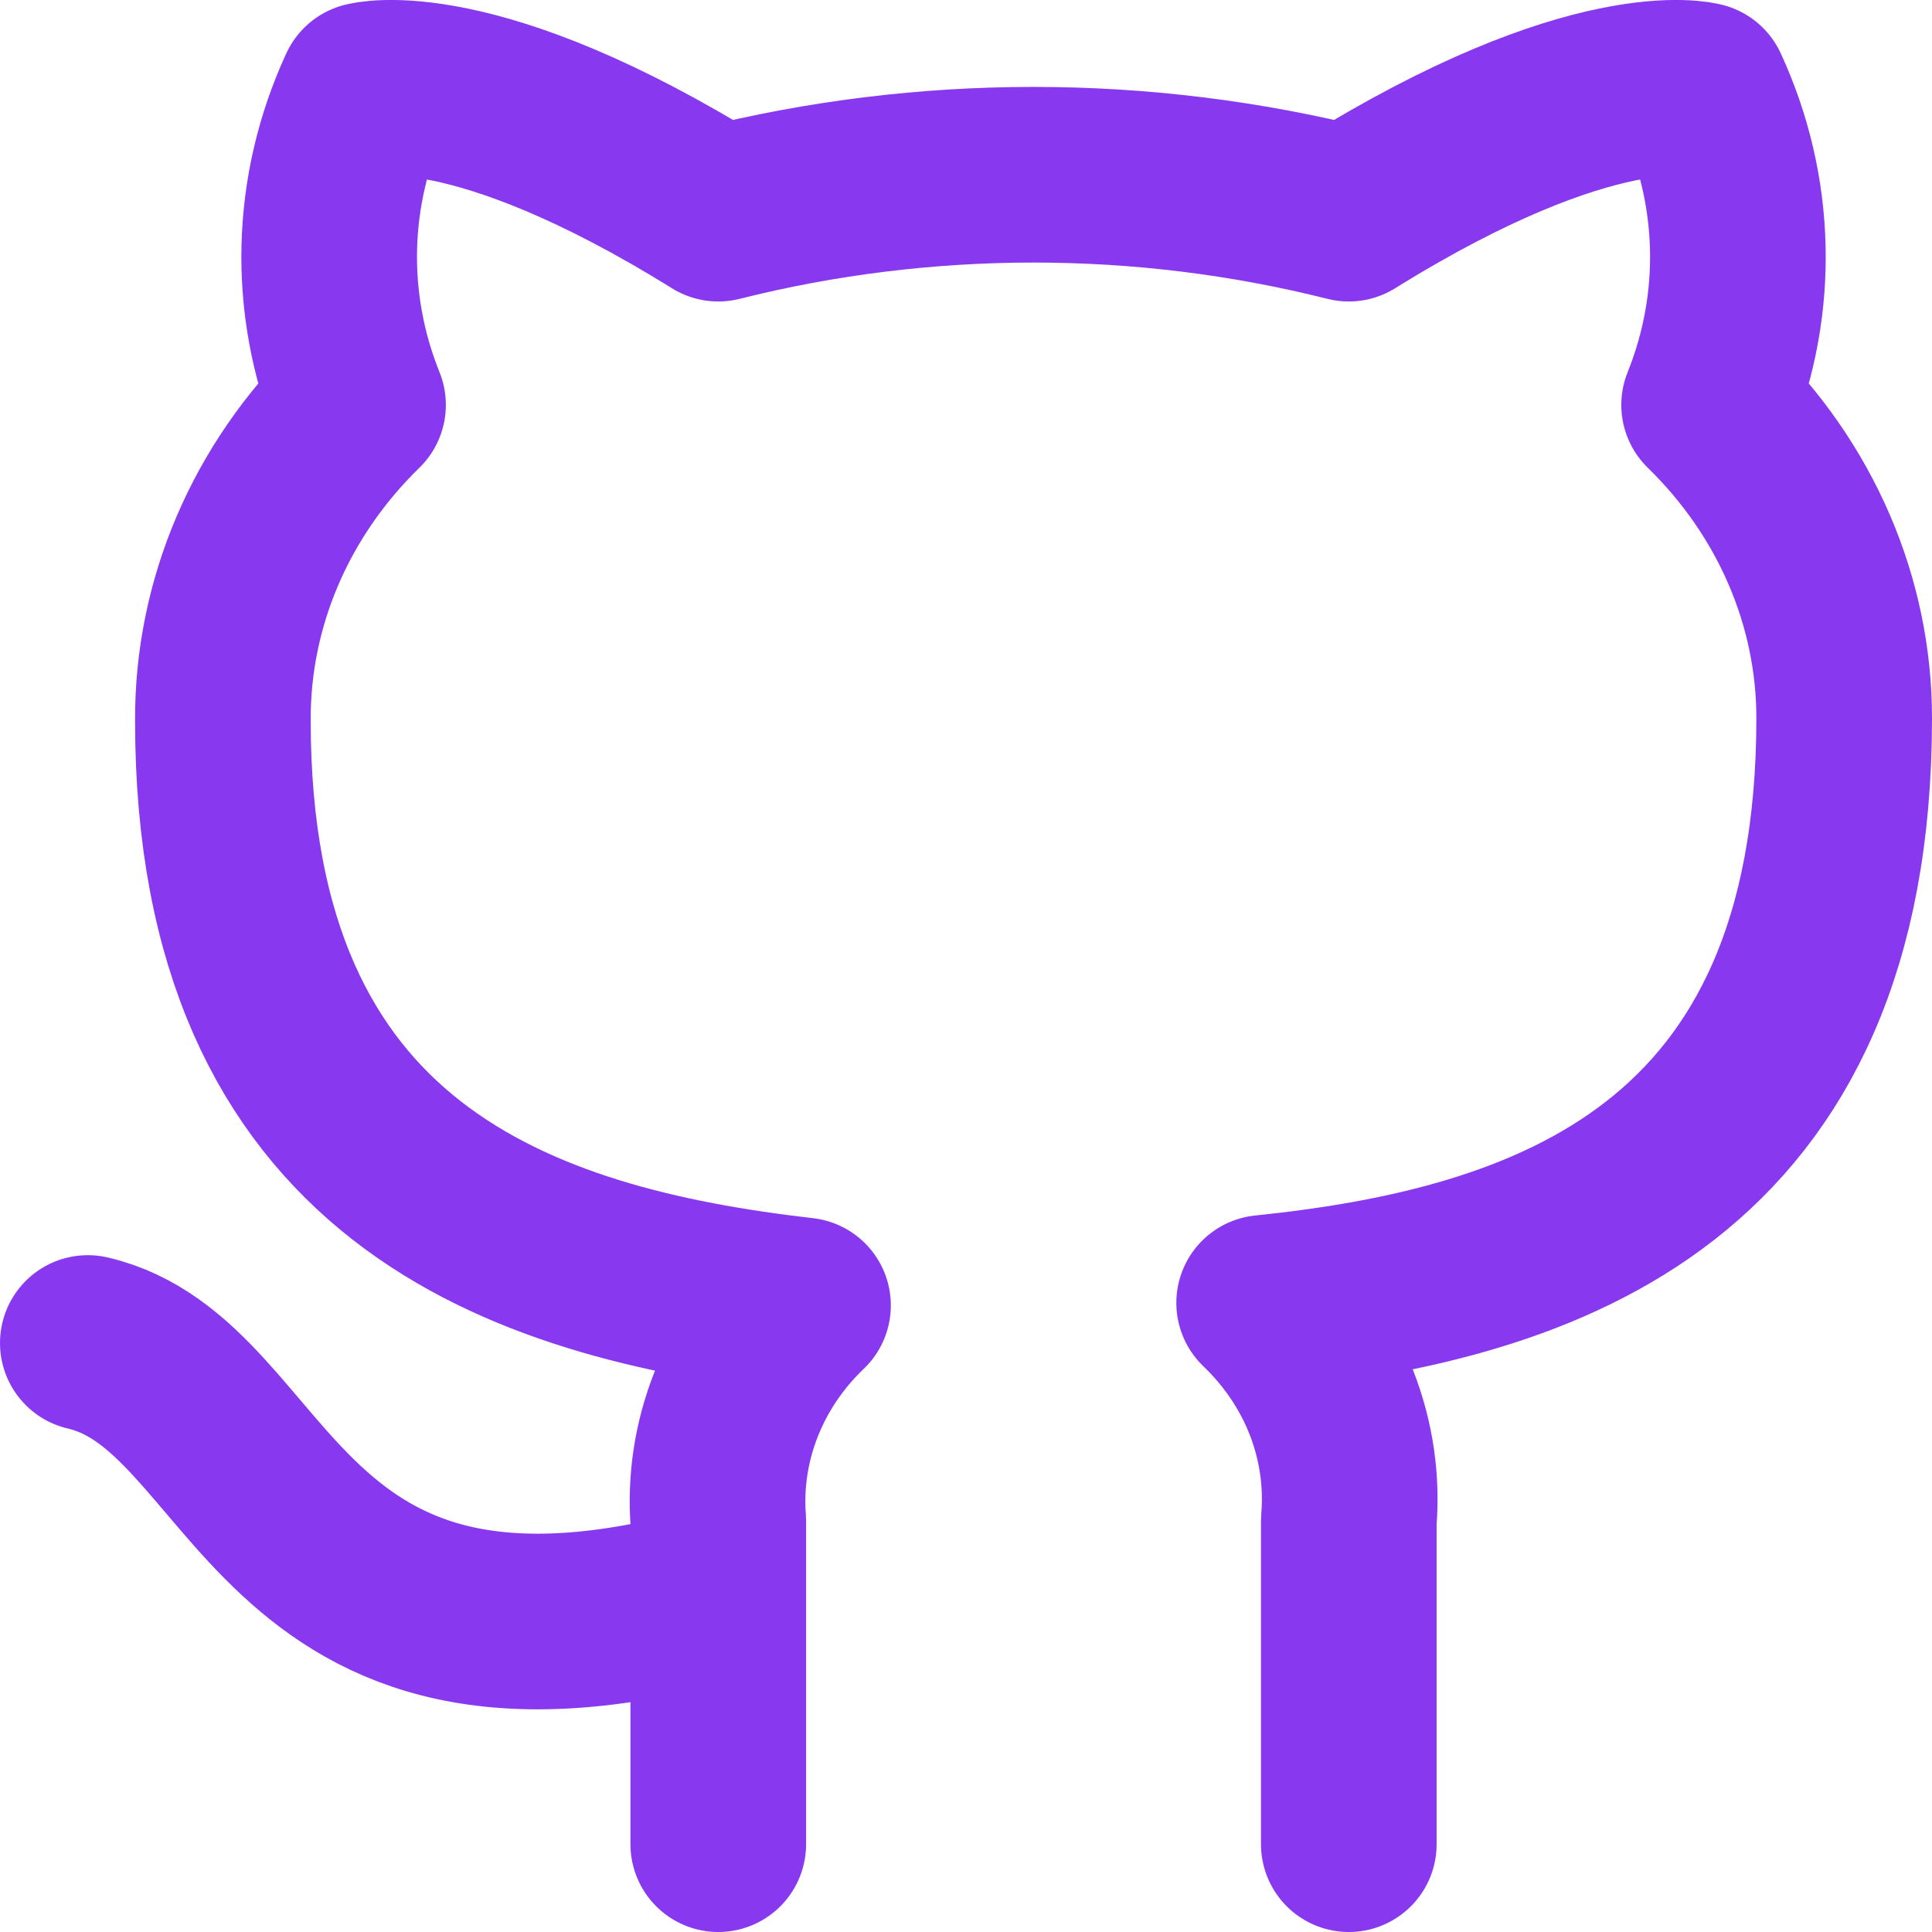
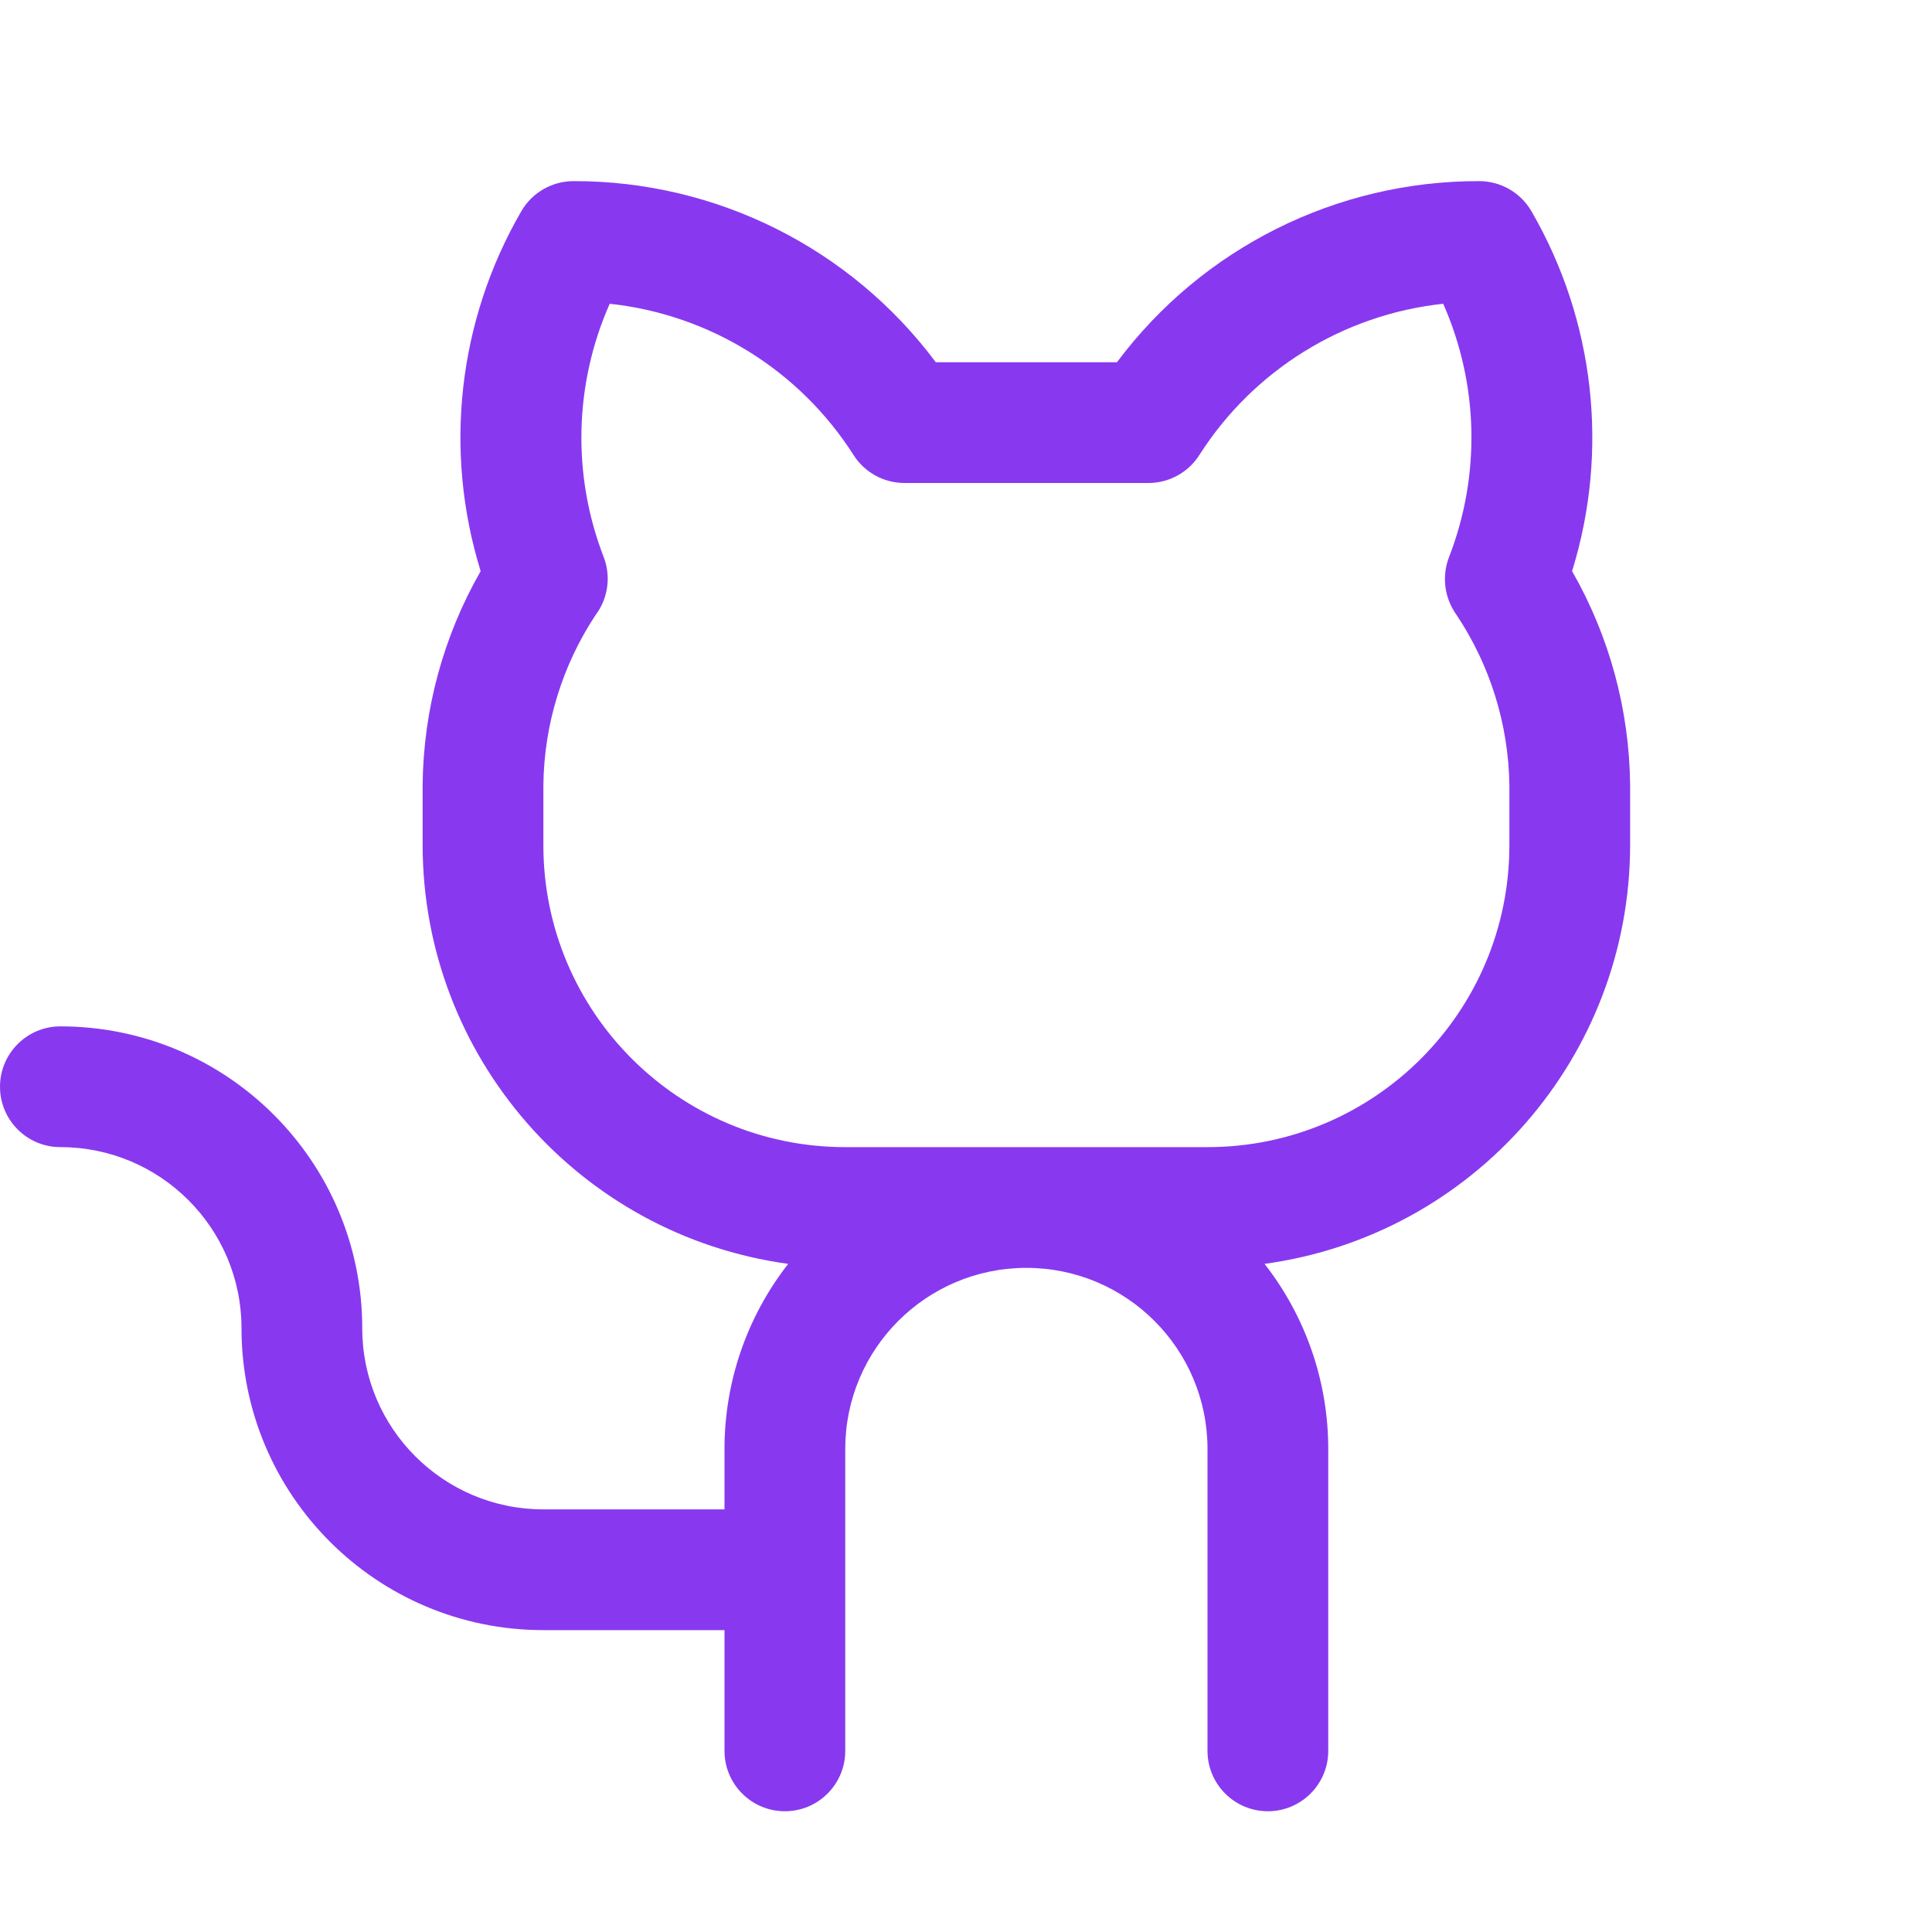
- <svg xmlns="http://www.w3.org/2000/svg" width="22" height="22" viewBox="0 0 22 22" fill="none">
-   <g id="ð¦ icon &quot;github&quot;">
-     <path id="Vector" d="M8.179 18.146C3.051 19.573 3.051 15.769 1 15.293M15.359 21V17.319C15.397 16.865 15.331 16.41 15.165 15.981C14.999 15.553 14.736 15.163 14.395 14.836C17.615 14.504 21 13.372 21 8.178C21 6.85 20.449 5.573 19.462 4.611C19.929 3.45 19.896 2.165 19.369 1.025C19.369 1.025 18.159 0.693 15.359 2.433C13.008 1.842 10.53 1.842 8.179 2.433C5.379 0.693 4.169 1.025 4.169 1.025C3.642 2.165 3.609 3.45 4.077 4.611C3.082 5.58 2.531 6.869 2.538 8.207C2.538 13.362 5.923 14.494 9.144 14.865C8.806 15.188 8.546 15.574 8.38 15.997C8.214 16.42 8.145 16.87 8.179 17.319V21" stroke="#8839EF" stroke-width="2" stroke-linecap="round" stroke-linejoin="round" />
-   </g>
+ <svg xmlns="http://www.w3.org/2000/svg" width="32" height="32" fill="#8839ef" viewBox="0 0 256 256">
+   <path d="M208.31,75.68A59.78,59.78,0,0,0,202.93,28,8,8,0,0,0,196,24a59.75,59.75,0,0,0-48,24H124A59.75,59.75,0,0,0,76,24a8,8,0,0,0-6.93,4,59.78,59.78,0,0,0-5.38,47.68A58.14,58.14,0,0,0,56,104v8a56.06,56.06,0,0,0,48.44,55.47A39.8,39.8,0,0,0,96,192v8H72a24,24,0,0,1-24-24A40,40,0,0,0,8,136a8,8,0,0,0,0,16,24,24,0,0,1,24,24,40,40,0,0,0,40,40H96v16a8,8,0,0,0,16,0V192a24,24,0,0,1,48,0v40a8,8,0,0,0,16,0V192a39.8,39.8,0,0,0-8.44-24.53A56.06,56.06,0,0,0,216,112v-8A58.14,58.14,0,0,0,208.31,75.68ZM200,112a40,40,0,0,1-40,40H112a40,40,0,0,1-40-40v-8a41.74,41.74,0,0,1,6.9-22.48A8,8,0,0,0,80,73.83a43.81,43.81,0,0,1,.79-33.58,43.88,43.88,0,0,1,32.32,20.06A8,8,0,0,0,119.82,64h32.35a8,8,0,0,0,6.74-3.69,43.87,43.87,0,0,1,32.32-20.06A43.81,43.81,0,0,1,192,73.83a8.09,8.09,0,0,0,1,7.65A41.72,41.72,0,0,1,200,104Z" />
</svg>
